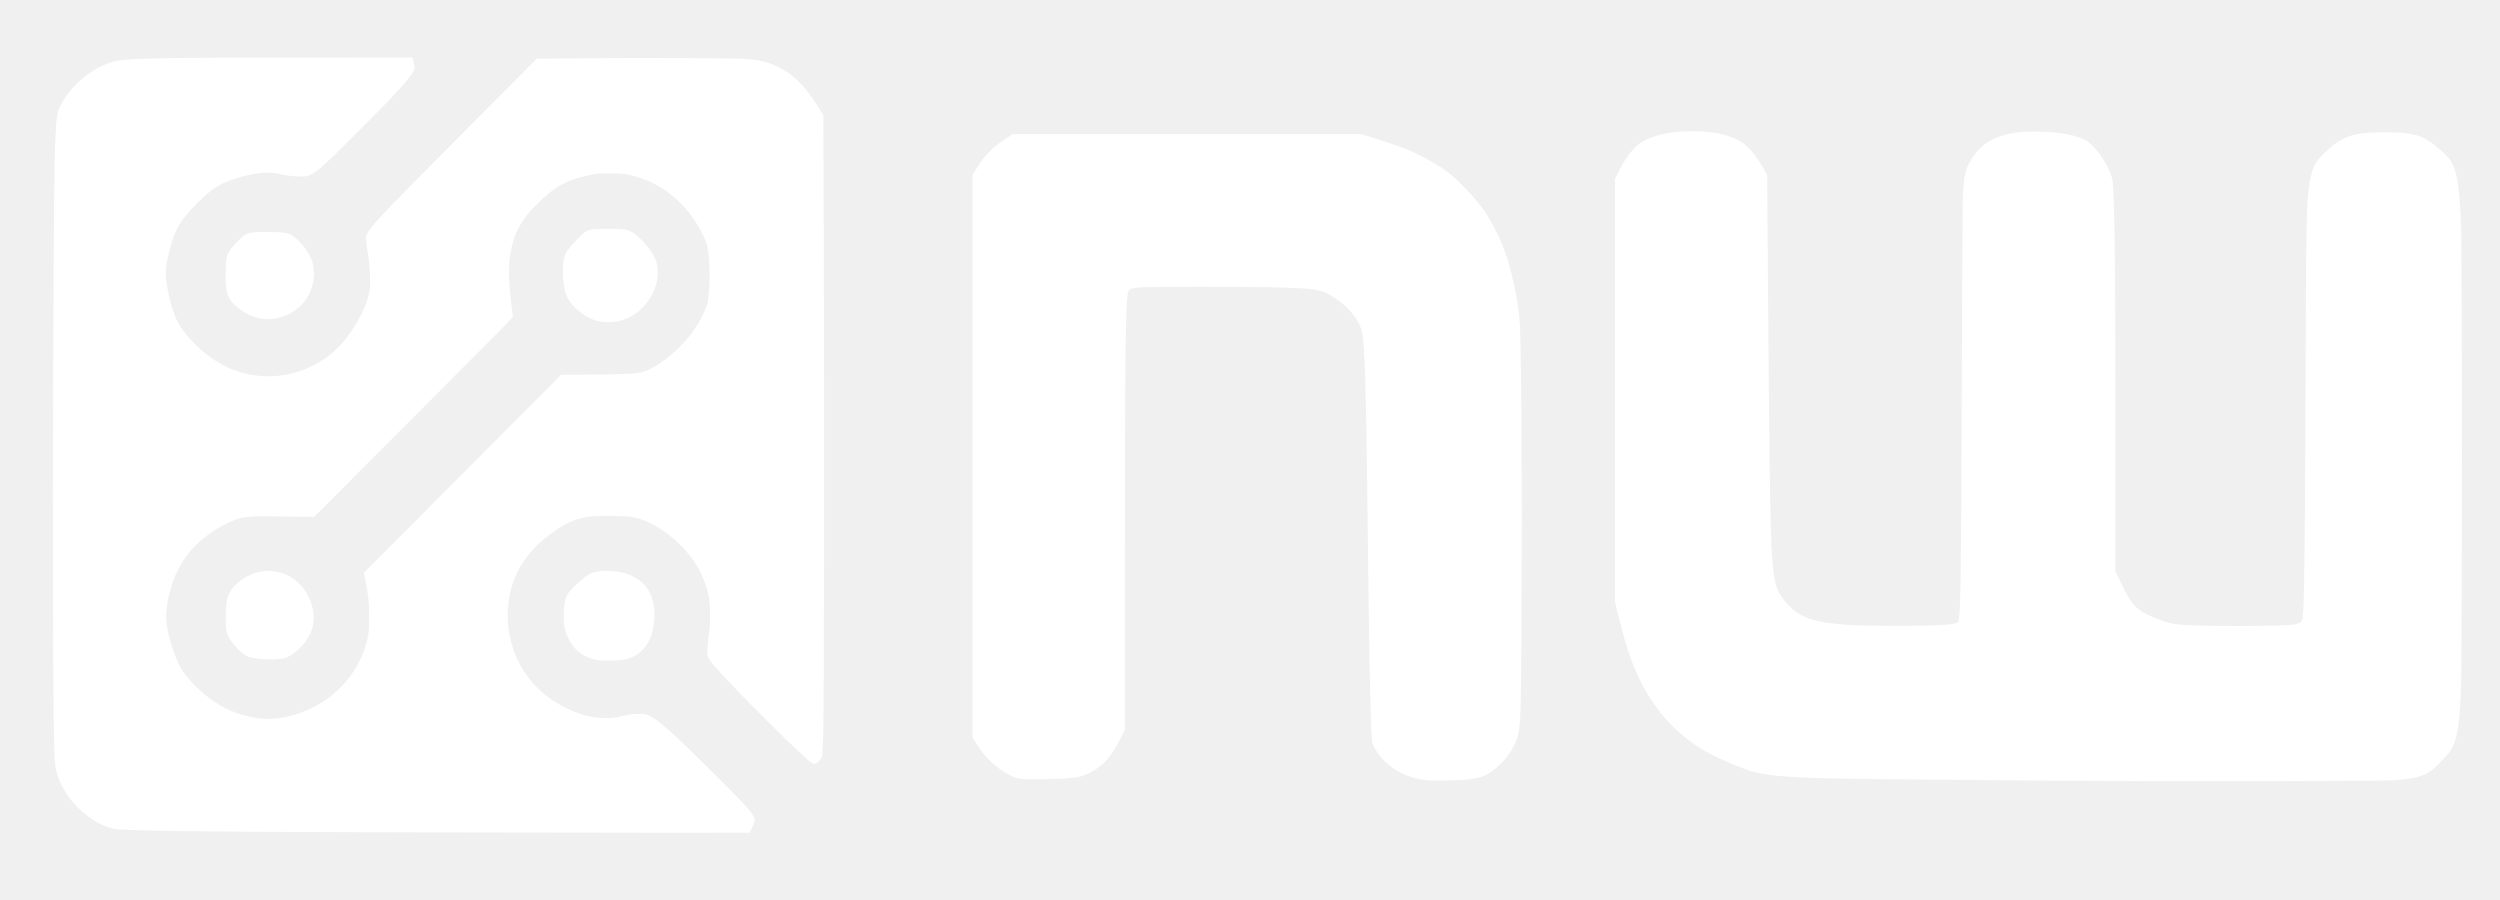
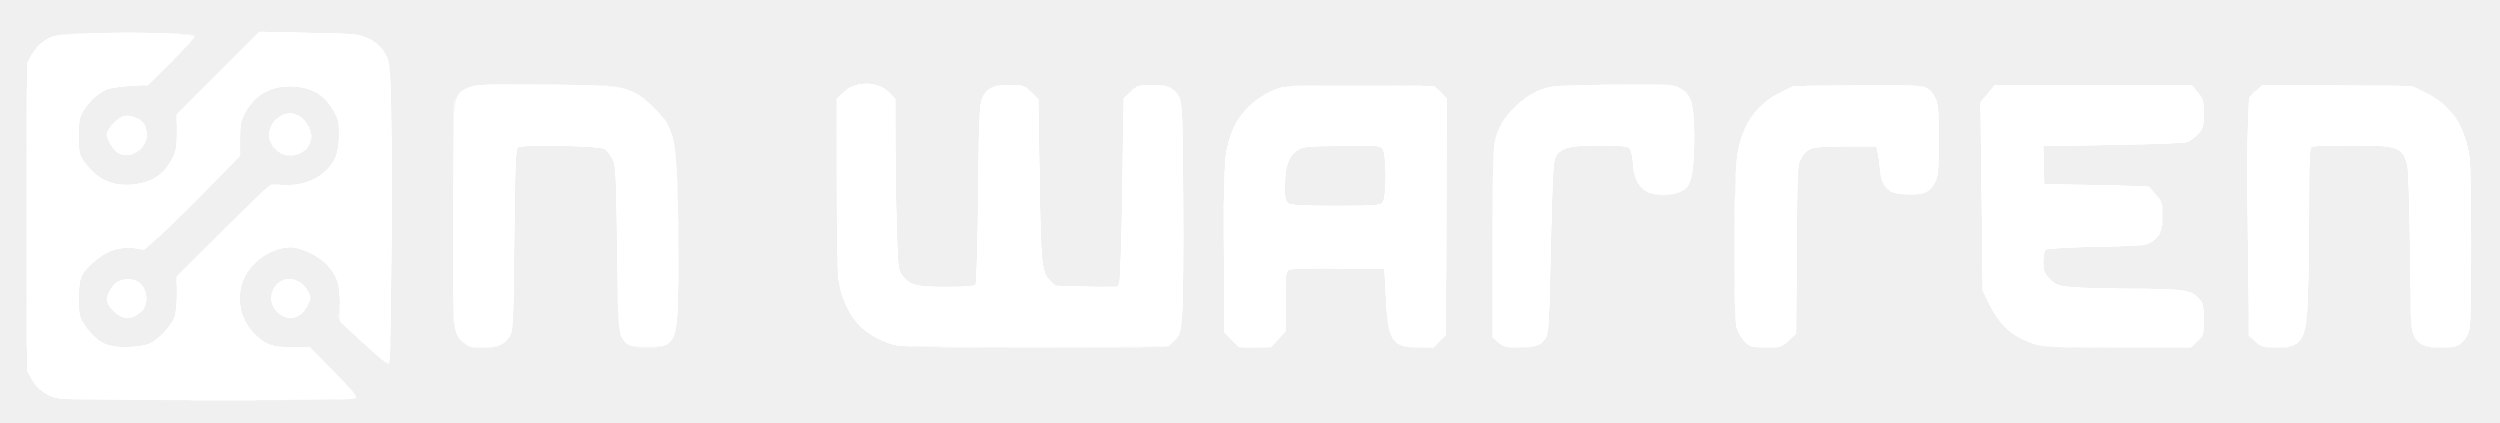
- <svg xmlns="http://www.w3.org/2000/svg" width="211.684mm" height="76.2mm" viewBox="0 0 211.684 76.2" version="1.1" id="svg8">
-   <defs id="defs2" />
-   <g id="layer1" transform="translate(0.0084748,-2.632141)">
-     <path style="fill:#ffffff;stroke-width:0.051" d="m 34.303,73.111 c -17.886,-0.047 -24.107,-0.129 -24.828,-0.326 -2.321,-0.636 -4.545,-3.124 -4.812,-5.386 -0.109,-0.924 -0.158,-4.591 -0.188,-14.021 -0.032,-10.181 0.052,-32.619 0.136,-36.576 0.053,-2.511 0.119,-3.773 0.23,-4.42 0.205,-1.196 1.603,-2.902 3.137,-3.829 0.869,-0.525 1.686,-0.791 2.667,-0.868 1.732,-0.136 4.892,-0.175 14.435,-0.177 l 9.827,-0.003 0.091,0.356 c 0.05,0.196 0.092,0.412 0.092,0.482 0.005,0.509 -1.022,1.673 -4.901,5.559 -2.931,2.936 -3.567,3.487 -4.2,3.639 -0.349,0.084 -1.335,0.031 -1.972,-0.105 -0.889,-0.191 -1.082,-0.212 -1.625,-0.179 -1.156,0.071 -2.734,0.494 -3.708,0.995 -0.613,0.315 -1.173,0.76 -2.008,1.597 -1.436,1.439 -1.851,2.15 -2.338,4.011 -0.257,0.982 -0.345,1.591 -0.31,2.162 0.065,1.08 0.56,2.998 0.996,3.857 0.25,0.493 0.77,1.171 1.347,1.757 1.713,1.739 3.5,2.634 5.648,2.828 1.13,0.102 2.222,-0.033 3.385,-0.419 1.619,-0.537 3.081,-1.609 4.057,-2.974 1.038,-1.451 1.646,-2.733 1.822,-3.843 0.099,-0.62 0.036,-2.074 -0.131,-3.062 -0.076,-0.447 -0.149,-0.967 -0.163,-1.156 -0.06,-0.821 -0.093,-0.784 8.665,-9.588 l 5.786,-5.817 3.982,-0.04 c 4.816,-0.049 12.864,-0.014 13.814,0.06 1.123,0.087 1.977,0.316 2.789,0.748 1.243,0.66 2.134,1.562 3.19,3.229 l 0.493,0.779 0.041,12.624 c 0.05,15.391 0.017,38.198 -0.058,40.081 -0.029,0.74 -0.068,1.434 -0.086,1.541 -0.039,0.233 -0.38,0.616 -0.596,0.671 -0.108,0.027 -0.184,0.006 -0.316,-0.088 -0.908,-0.646 -6.354,-6.069 -8.153,-8.119 -0.653,-0.744 -0.681,-0.818 -0.644,-1.674 0.016,-0.378 0.071,-0.894 0.121,-1.145 0.141,-0.709 0.128,-2.514 -0.023,-3.188 -0.382,-1.713 -1.103,-3.013 -2.372,-4.282 -1.297,-1.296 -2.766,-2.152 -4.11,-2.395 -0.594,-0.108 -2.98,-0.125 -3.646,-0.027 -1.223,0.18 -2.016,0.544 -3.338,1.531 -1.801,1.345 -2.903,2.972 -3.339,4.932 -0.352,1.583 -0.284,3.034 0.217,4.597 0.713,2.224 2.194,3.951 4.332,5.049 1.305,0.67 2.308,0.937 3.531,0.94 0.7,0.001 0.818,-0.012 1.448,-0.17 0.581,-0.146 0.779,-0.173 1.295,-0.176 0.564,-0.003 0.632,0.007 0.909,0.137 0.909,0.426 2.023,1.427 5.951,5.346 2.587,2.582 3.022,3.091 3.02,3.541 -5.08e-4,0.094 -0.095,0.356 -0.216,0.599 l -0.215,0.432 -7.772,0.004 c -4.275,0.002 -13.899,-0.013 -21.387,-0.032 z m -10.109,-9.772 c 0.854,-0.194 1.582,-0.445 2.235,-0.771 2.14,-1.07 3.718,-2.86 4.448,-5.044 0.312,-0.933 0.378,-1.391 0.375,-2.596 -0.003,-1.218 -0.064,-1.855 -0.285,-2.98 l -0.161,-0.821 8.353,-8.384 8.353,-8.384 2.032,-0.004 c 2.749,-0.005 4.254,-0.067 4.757,-0.198 1.209,-0.314 3.004,-1.686 4.135,-3.161 0.682,-0.89 1.249,-1.925 1.445,-2.637 0.146,-0.532 0.224,-1.868 0.181,-3.099 -0.052,-1.493 -0.15,-1.937 -0.639,-2.907 -0.508,-1.007 -1.079,-1.791 -1.899,-2.604 -0.958,-0.952 -2.094,-1.655 -3.321,-2.055 -0.956,-0.312 -1.452,-0.384 -2.626,-0.38 -0.902,0.003 -1.089,0.018 -1.665,0.14 -1.996,0.422 -2.944,0.956 -4.562,2.572 -1.233,1.231 -1.858,2.402 -2.129,3.991 -0.205,1.202 -0.185,2.38 0.075,4.399 0.07,0.542 0.127,1.02 0.127,1.061 1.01e-4,0.042 -3.789,3.866 -8.42,8.499 l -8.42,8.424 -2.515,-0.034 c -3.4,-0.046 -3.627,-0.019 -4.856,0.584 -2.352,1.153 -3.886,2.845 -4.64,5.115 -0.423,1.273 -0.596,2.568 -0.464,3.468 0.171,1.169 0.732,2.88 1.209,3.687 0.795,1.345 2.627,2.918 4.175,3.584 0.526,0.226 1.421,0.486 2.113,0.613 0.746,0.137 1.779,0.105 2.591,-0.079 z m -2.148,-4.906 c -0.629,-0.066 -0.977,-0.148 -1.215,-0.285 -0.639,-0.368 -1.399,-1.26 -1.62,-1.899 -0.14,-0.407 -0.14,-2.291 2.03e-4,-2.819 0.204,-0.768 0.588,-1.275 1.343,-1.774 1.134,-0.749 2.377,-0.884 3.606,-0.391 0.87,0.349 1.632,1.125 2.043,2.08 0.687,1.598 0.381,3.007 -0.924,4.256 -0.381,0.365 -0.78,0.629 -1.135,0.751 -0.303,0.105 -1.447,0.149 -2.097,0.08 z M 50.942,29.878 c -0.748,-0.114 -1.358,-0.412 -2.041,-0.995 -0.568,-0.484 -0.921,-1.027 -1.084,-1.667 -0.193,-0.757 -0.216,-2.204 -0.044,-2.818 0.11,-0.392 0.346,-0.721 1.019,-1.425 0.653,-0.682 0.866,-0.83 1.306,-0.91 0.386,-0.07 2.34,-0.071 2.77,-6.56e-4 0.474,0.077 0.86,0.305 1.367,0.809 1.155,1.148 1.576,2.092 1.437,3.226 -0.214,1.745 -1.532,3.275 -3.192,3.704 -0.403,0.104 -1.121,0.139 -1.539,0.075 z M 174.917,68.743 c -9.361,-0.063 -17.734,-0.148 -19.888,-0.202 -4.08,-0.101 -5.583,-0.245 -6.932,-0.664 -0.642,-0.199 -2.457,-0.972 -3.228,-1.374 -1.182,-0.616 -2.346,-1.471 -3.277,-2.405 -1.793,-1.799 -3.066,-4.064 -3.955,-7.037 -0.096,-0.321 -0.337,-1.228 -0.535,-2.015 L 136.741,53.615 V 35.68 17.745 l 0.398,-0.757 c 0.488,-0.93 0.772,-1.335 1.305,-1.865 0.334,-0.331 0.504,-0.455 0.892,-0.645 2.182,-1.072 6.489,-0.961 8.157,0.211 0.61,0.428 1.136,1.059 1.764,2.114 l 0.363,0.61 0.059,7.722 c 0.151,19.819 0.217,23.556 0.451,25.64 0.173,1.537 0.373,2.045 1.163,2.951 1.025,1.175 2.255,1.612 5.108,1.814 1.203,0.085 5.26,0.118 6.934,0.056 1.903,-0.07 2.421,-0.144 2.486,-0.355 0.185,-0.601 0.236,-4.291 0.284,-20.378 0.028,-9.381 0.065,-15.431 0.098,-15.951 0.09,-1.419 0.206,-1.908 0.632,-2.655 0.822,-1.44 2.006,-2.151 4.041,-2.426 0.236,-0.032 0.887,-0.058 1.448,-0.058 1.998,4.06e-4 3.747,0.331 4.439,0.839 0.818,0.6 1.794,2.069 2.064,3.104 0.208,0.8 0.281,6.265 0.281,21.21 l 5.1e-4,12.065 0.432,0.908 c 0.962,2.022 1.332,2.408 2.937,3.065 0.728,0.298 1.222,0.441 1.812,0.524 0.677,0.095 2.605,0.149 5.283,0.149 3.154,-5.08e-4 4.53,-0.052 4.923,-0.184 0.412,-0.139 0.455,-0.224 0.512,-1.033 0.106,-1.511 0.162,-6.681 0.205,-19.278 0.05,-14.406 0.071,-15.38 0.359,-17.094 0.195,-1.16 0.428,-1.655 1.086,-2.311 1.588,-1.583 2.48,-1.904 5.289,-1.905 2.023,-3.55e-4 2.912,0.187 3.815,0.802 0.457,0.312 1.393,1.139 1.598,1.414 0.653,0.874 0.855,1.981 1.021,5.606 0.094,2.037 0.092,36.896 -10e-4,39.116 -0.132,3.125 -0.287,4.23 -0.718,5.105 -0.155,0.315 -0.324,0.539 -0.75,0.994 -0.691,0.739 -0.938,0.963 -1.316,1.19 -0.576,0.347 -1.358,0.519 -2.917,0.643 -0.908,0.072 -19.147,0.098 -27.762,0.04 z m -54.344,-0.072 c -1.967,-0.282 -3.49,-1.313 -4.298,-2.909 -0.092,-0.181 -0.117,-0.358 -0.158,-1.118 -0.105,-1.941 -0.21,-7.71 -0.306,-16.65 -0.132,-12.39 -0.263,-16.613 -0.54,-17.441 -0.391,-1.167 -1.384,-2.244 -2.761,-2.996 -0.748,-0.408 -1.283,-0.489 -3.812,-0.574 -2.559,-0.086 -11.61,-0.09 -12.317,-0.005 -0.723,0.087 -0.797,0.123 -0.874,0.434 -0.213,0.86 -0.265,5.382 -0.268,23.037 l -0.002,13.988 -0.415,0.813 c -0.485,0.95 -0.894,1.548 -1.356,1.98 -0.602,0.563 -1.471,1.049 -2.117,1.183 -0.57,0.118 -1.82,0.19 -3.427,0.198 -1.735,0.008 -1.85,-0.012 -2.667,-0.479 -1.033,-0.589 -1.829,-1.356 -2.502,-2.408 l -0.419,-0.656 v -23.807 -23.807 l 0.356,-0.574 c 0.683,-1.099 1.256,-1.692 2.358,-2.436 l 0.683,-0.461 14.773,5.43e-4 14.773,5.44e-4 1.321,0.425 c 1.524,0.49 2.031,0.666 2.639,0.918 1.095,0.453 2.707,1.369 3.474,1.972 0.847,0.667 2.339,2.276 3,3.237 0.566,0.821 1.337,2.37 1.75,3.515 0.423,1.172 0.97,3.578 1.123,4.943 0.156,1.384 0.178,2.368 0.238,10.287 0.064,8.525 -0.002,22.79 -0.112,24.257 -0.08,1.056 -0.2,1.582 -0.502,2.19 -0.415,0.837 -1.066,1.611 -1.832,2.175 -0.613,0.451 -0.948,0.572 -1.981,0.715 -0.829,0.115 -3.165,0.147 -3.824,0.052 z M 50.508,58.513 c -1.144,-0.226 -1.93,-0.836 -2.412,-1.871 -0.296,-0.637 -0.384,-1.095 -0.375,-1.967 0.007,-0.812 0.115,-1.359 0.344,-1.748 0.259,-0.441 1.461,-1.52 1.937,-1.738 0.451,-0.207 1.302,-0.275 2.137,-0.171 0.612,0.077 0.961,0.179 1.478,0.433 1.17,0.574 1.792,1.701 1.792,3.25 0,0.597 -0.116,1.295 -0.298,1.795 -0.375,1.028 -1.068,1.679 -2.073,1.945 -0.519,0.138 -1.989,0.18 -2.531,0.073 z M 22.251,29.624 c -0.692,-0.079 -1.285,-0.327 -1.948,-0.813 -1.027,-0.753 -1.244,-1.335 -1.202,-3.22 0.027,-1.187 0.072,-1.382 0.432,-1.861 0.355,-0.472 1.022,-1.133 1.269,-1.258 0.338,-0.17 0.928,-0.224 2.144,-0.195 0.922,0.022 1.146,0.042 1.424,0.132 0.801,0.257 1.839,1.504 2.102,2.527 0.256,0.994 0.05,2.11 -0.557,3.024 -0.766,1.152 -2.253,1.827 -3.666,1.665 z" id="path33" />
+ <svg xmlns="http://www.w3.org/2000/svg" width="250.613mm" height="42.333mm" viewBox="0 0 250.613 42.333" version="1.1" id="svg8">
+   <defs id="defs2">
+     <filter style="color-interpolation-filters:sRGB;" id="filter57">
+       <feColorMatrix values="-1 0 0 0 1 0 -1 0 0 1 0 0 -1 0 1 -0.21 -0.72 -0.07 2 0 " result="fbSourceGraphic" id="feColorMatrix55" />
+       <feColorMatrix result="fbSourceGraphicAlpha" in="fbSourceGraphic" values="0 0 0 -1 0 0 0 0 -1 0 0 0 0 -1 0 0 0 0 1 0" id="feColorMatrix59" />
+       <feColorMatrix id="feColorMatrix61" values="-1 0 0 0 1 0 -1 0 0 1 0 0 -1 0 1 -0.21 -0.72 -0.07 2 0 " result="fbSourceGraphic" in="fbSourceGraphic" />
+       <feColorMatrix result="fbSourceGraphicAlpha" in="fbSourceGraphic" values="0 0 0 -1 0 0 0 0 -1 0 0 0 0 -1 0 0 0 0 1 0" id="feColorMatrix141" />
+       <feColorMatrix id="feColorMatrix143" values="-1 0 0 0 1 0 -1 0 0 1 0 0 -1 0 1 -0.21 -0.72 -0.07 2 0 " result="color2" in="fbSourceGraphic" />
+     </filter>
+     <filter style="color-interpolation-filters:sRGB;" id="filter147">
+       <feColorMatrix values="-1 0 0 0 1 0 -1 0 0 1 0 0 -1 0 1 -0.21 -0.72 -0.07 2 0 " result="color2" id="feColorMatrix145" />
+     </filter>
+     <filter style="color-interpolation-filters:sRGB;" id="filter151">
+       <feColorMatrix values="-1 0 0 0 1 0 -1 0 0 1 0 0 -1 0 1 -0.21 -0.72 -0.07 2 0 " result="color2" id="feColorMatrix149" />
+     </filter>
+     <filter style="color-interpolation-filters:sRGB;" id="filter155">
+       <feColorMatrix values="-1 0 0 0 1 0 -1 0 0 1 0 0 -1 0 1 -0.21 -0.72 -0.07 2 0 " result="color2" id="feColorMatrix153" />
+     </filter>
+     <filter style="color-interpolation-filters:sRGB;" id="filter159">
+       <feColorMatrix values="-1 0 0 0 1 0 -1 0 0 1 0 0 -1 0 1 -0.21 -0.72 -0.07 2 0 " result="color2" id="feColorMatrix157" />
+     </filter>
+     <filter style="color-interpolation-filters:sRGB;" id="filter163">
+       <feColorMatrix values="-1 0 0 0 1 0 -1 0 0 1 0 0 -1 0 1 -0.21 -0.72 -0.07 2 0 " result="color2" id="feColorMatrix161" />
+     </filter>
+     <filter style="color-interpolation-filters:sRGB;" id="filter167">
+       <feColorMatrix values="-1 0 0 0 1 0 -1 0 0 1 0 0 -1 0 1 -0.21 -0.72 -0.07 2 0 " result="color2" id="feColorMatrix165" />
+     </filter>
+     <filter style="color-interpolation-filters:sRGB;" id="filter171">
+       <feColorMatrix values="-1 0 0 0 1 0 -1 0 0 1 0 0 -1 0 1 -0.21 -0.72 -0.07 2 0 " result="color2" id="feColorMatrix169" />
+     </filter>
+     <filter style="color-interpolation-filters:sRGB;" id="filter175">
+       <feColorMatrix values="-1 0 0 0 1 0 -1 0 0 1 0 0 -1 0 1 -0.21 -0.72 -0.07 2 0 " result="color2" id="feColorMatrix173" />
+     </filter>
+     <filter style="color-interpolation-filters:sRGB;" id="filter179">
+       <feColorMatrix values="-1 0 0 0 1 0 -1 0 0 1 0 0 -1 0 1 -0.21 -0.72 -0.07 2 0 " result="color2" id="feColorMatrix177" />
+     </filter>
+     <filter style="color-interpolation-filters:sRGB;" id="filter183">
+       <feColorMatrix values="-1 0 0 0 1 0 -1 0 0 1 0 0 -1 0 1 -0.21 -0.72 -0.07 2 0 " result="color2" id="feColorMatrix181" />
+     </filter>
+     <filter style="color-interpolation-filters:sRGB;" id="filter187">
+       <feColorMatrix values="-1 0 0 0 1 0 -1 0 0 1 0 0 -1 0 1 -0.21 -0.72 -0.07 2 0 " result="color2" id="feColorMatrix185" />
+     </filter>
+     <filter style="color-interpolation-filters:sRGB;" id="filter191">
+       <feColorMatrix values="-1 0 0 0 1 0 -1 0 0 1 0 0 -1 0 1 -0.21 -0.72 -0.07 2 0 " result="color2" id="feColorMatrix189" />
+     </filter>
+   </defs>
+   <g id="layer1" transform="translate(37.6162,-89.86905)">
+     <path style="fill:#080808;stroke-width:0.212;filter:url(#filter57)" d="m -32.508,129.626 c -1.066,-0.498 -1.609,-1.022 -2.089,-2.016 -0.386,-0.799 -0.404,-1.512 -0.404,-16.004 0,-13.636 0.035,-15.24 0.348,-15.888 0.517,-1.072 1.134,-1.678 2.157,-2.122 0.834,-0.362 1.528,-0.398 7.673,-0.398 5.662,0 6.756,0.048 6.756,0.297 0,0.164 -1.072,1.352 -2.381,2.642 l -2.381,2.344 -1.767,0.004 c -2.319,0.005 -3.465,0.605 -4.655,2.438 -0.475,0.732 -0.55,1.075 -0.55,2.54 0,1.473 0.073,1.807 0.563,2.57 1.037,1.614 2.528,2.439 4.397,2.434 2.212,-0.006 3.875,-1.108 4.755,-3.149 0.31,-0.72 0.359,-1.191 0.247,-2.392 l -0.139,-1.496 4.077,-4.119 4.077,-4.119 5,0.002 c 4.493,0.002 5.095,0.044 5.932,0.414 1.116,0.494 1.716,1.104 2.17,2.206 0.298,0.724 0.338,2.552 0.338,15.617 0,12.139 -0.051,14.817 -0.282,14.906 -0.163,0.063 -1.286,-0.862 -2.662,-2.192 l -2.38,-2.301 0.148,-1.497 c 0.131,-1.327 0.088,-1.627 -0.376,-2.64 -0.607,-1.325 -1.708,-2.289 -3.186,-2.79 -1.298,-0.44 -1.602,-0.432 -3.055,0.079 -4.336,1.524 -4.656,7.325 -0.519,9.411 0.521,0.263 1.143,0.34 2.389,0.298 l 1.685,-0.058 2.453,2.453 c 1.424,1.424 2.392,2.552 2.308,2.689 -0.105,0.17 -4.29,0.231 -15.003,0.219 -13.649,-0.016 -14.921,-0.047 -15.645,-0.385 z m 9.951,-5.294 c 1.017,-0.524 1.985,-1.588 2.471,-2.714 0.313,-0.725 0.359,-1.189 0.245,-2.424 l -0.142,-1.527 4.743,-4.743 c 4.71,-4.71 4.747,-4.741 5.456,-4.578 2.266,0.523 4.694,-0.541 5.737,-2.513 0.714,-1.35 0.675,-3.757 -0.08,-4.909 -1.16,-1.771 -2.363,-2.434 -4.415,-2.434 -1.657,0 -2.343,0.265 -3.558,1.372 -1.105,1.007 -1.565,2.266 -1.484,4.064 l 0.068,1.521 -4.749,4.791 c -3.878,3.912 -4.829,4.768 -5.186,4.665 -1.209,-0.347 -1.679,-0.35 -2.69,-0.019 -1.364,0.446 -2.396,1.219 -3.11,2.33 -0.475,0.738 -0.55,1.086 -0.55,2.548 0,1.465 0.074,1.808 0.55,2.54 1.177,1.813 2.259,2.414 4.366,2.426 1.118,0.006 1.76,-0.103 2.328,-0.396 z m -3.688,-3.314 c -0.825,-0.875 -0.869,-1.207 -0.289,-2.16 1.088,-1.784 3.597,-1.14 3.597,0.923 0,0.742 -0.113,0.992 -0.651,1.445 -0.943,0.793 -1.775,0.728 -2.658,-0.208 z m 16.204,-16.161 c -1.313,-1.313 -0.34,-3.615 1.528,-3.615 1.269,0 2.449,1.62 2.039,2.798 -0.52,1.493 -2.449,1.934 -3.567,0.817 z m 18.748,19.181 c -0.557,-0.557 -0.728,-0.933 -0.839,-1.852 -0.077,-0.634 -0.11,-5.868 -0.073,-11.63 l 0.067,-10.477 0.487,-0.683 c 0.774,-1.085 1.419,-1.161 9.02,-1.07 6.575,0.079 6.832,0.098 8.062,0.589 0.918,0.367 1.637,0.878 2.593,1.843 0.728,0.735 1.324,1.454 1.324,1.598 6.35e-4,0.145 0.138,0.526 0.306,0.847 0.535,1.025 0.751,4.394 0.751,11.696 0,7.669 -0.112,8.716 -1.008,9.421 -0.701,0.551 -3.298,0.598 -4.048,0.073 -1.027,-0.719 -1.083,-1.201 -1.088,-9.438 -0.003,-4.224 -0.091,-8.052 -0.197,-8.507 -0.106,-0.455 -0.439,-1.074 -0.74,-1.376 -0.548,-0.548 -0.554,-0.549 -4.687,-0.614 -2.96,-0.047 -4.225,0.006 -4.441,0.185 -0.252,0.209 -0.302,1.724 -0.303,9.273 -0.001,8.376 -0.029,9.065 -0.387,9.608 -0.661,1.003 -1.094,1.2 -2.649,1.207 -1.362,0.006 -1.492,-0.035 -2.149,-0.693 z m 42.77,0.26 c -2.402,-0.789 -4.011,-2.495 -4.777,-5.067 -0.393,-1.32 -0.422,-2.04 -0.422,-10.399 v -8.981 l 0.582,-0.683 c 1.039,-1.218 3.614,-1.208 4.735,0.019 l 0.61,0.668 v 8.229 c 0,9.034 0.021,9.203 1.287,10.104 0.526,0.375 0.959,0.43 3.534,0.455 1.614,0.016 3.047,-0.041 3.185,-0.126 0.186,-0.115 0.25,-2.427 0.25,-9.006 0,-9.454 0.032,-9.773 1.063,-10.707 0.373,-0.338 0.765,-0.419 2.024,-0.419 1.48,0 1.596,0.036 2.253,0.692 l 0.693,0.692 0.106,8.516 c 0.111,8.899 0.112,8.91 1.093,9.827 0.461,0.431 0.726,0.468 3.631,0.505 1.724,0.022 3.219,-0.044 3.322,-0.147 0.103,-0.103 0.216,-4.353 0.251,-9.444 l 0.064,-9.257 0.692,-0.692 c 0.656,-0.656 0.772,-0.692 2.253,-0.692 1.264,0 1.65,0.081 2.028,0.423 1.074,0.972 1.059,0.795 1.059,12.7 0,12.1 0.025,11.833 -1.188,12.787 -0.557,0.438 -0.686,0.442 -13.815,0.429 -12.549,-0.013 -13.32,-0.035 -14.51,-0.426 z m 34.371,-0.313 -0.729,-0.752 -0.065,-7.847 c -0.069,-8.364 0.06,-10.331 0.809,-12.345 0.657,-1.764 2.356,-3.425 4.23,-4.135 1.364,-0.517 1.438,-0.521 8.582,-0.521 6.586,0 7.256,0.033 7.788,0.381 0.32,0.21 0.676,0.627 0.79,0.927 0.129,0.339 0.185,4.935 0.149,12.146 l -0.058,11.6 -0.622,0.649 c -0.579,0.604 -0.724,0.649 -2.122,0.649 -2.669,0 -3.136,-0.707 -3.288,-4.974 l -0.106,-2.963 -4.736,-0.057 c -3.315,-0.04 -4.823,0.015 -5.027,0.185 -0.222,0.185 -0.291,0.958 -0.291,3.27 v 3.028 l -0.713,0.756 c -0.693,0.735 -0.756,0.756 -2.287,0.756 -1.525,0 -1.596,-0.023 -2.303,-0.752 z m 15.209,-13.683 c 0.351,-0.351 0.351,-5.279 0,-5.63 -0.178,-0.178 -1.362,-0.254 -3.972,-0.254 -4.199,0 -4.838,0.172 -5.547,1.495 -0.46,0.857 -0.554,3.968 -0.133,4.39 0.36,0.36 9.292,0.36 9.652,0 z m 11.537,13.925 -0.594,-0.511 v -9.596 c 0,-9.034 0.025,-9.67 0.423,-10.861 0.576,-1.722 2.432,-3.626 4.233,-4.342 1.215,-0.483 1.533,-0.508 7.303,-0.581 5.486,-0.069 6.098,-0.042 6.755,0.304 1.292,0.68 1.5,1.402 1.5,5.214 0,4.479 -0.361,5.264 -2.554,5.554 -2.235,0.295 -3.585,-0.902 -3.585,-3.18 0,-0.731 -0.111,-1.414 -0.254,-1.556 -0.173,-0.173 -1.173,-0.254 -3.122,-0.253 -2.466,6.8e-4 -2.963,0.058 -3.542,0.412 -1.234,0.753 -1.221,0.657 -1.336,9.853 -0.078,6.247 -0.176,8.589 -0.372,8.932 -0.497,0.869 -1.113,1.122 -2.732,1.122 -1.311,0 -1.613,-0.073 -2.122,-0.511 z m 24.936,0.165 c -0.271,-0.19 -0.671,-0.738 -0.889,-1.217 -0.363,-0.799 -0.396,-1.508 -0.4,-8.553 -0.005,-8.003 0.142,-9.744 0.997,-11.791 0.769,-1.843 2.256,-3.208 4.396,-4.036 0.961,-0.372 1.635,-0.409 7.333,-0.409 5.975,0 6.297,0.02 6.742,0.423 0.954,0.863 1.059,1.368 1.059,5.08 0,3.713 -0.105,4.218 -1.059,5.08 -0.374,0.338 -0.754,0.421 -1.901,0.411 -2.337,-0.019 -2.944,-0.664 -3.02,-3.206 -0.023,-0.765 -0.153,-1.452 -0.299,-1.573 -0.158,-0.131 -1.456,-0.188 -3.324,-0.146 -2.932,0.066 -3.089,0.092 -3.629,0.598 -1.137,1.067 -1.162,1.284 -1.162,10.101 v 8.144 l -0.72,0.72 c -0.679,0.679 -0.802,0.72 -2.175,0.72 -1.004,0 -1.609,-0.107 -1.949,-0.346 z m 28.657,-0.056 c -2.275,-0.83 -3.436,-1.912 -4.512,-4.207 l -0.568,-1.212 -0.063,-9.464 -0.063,-9.464 0.735,-0.802 0.735,-0.802 h 9.749 9.749 l 0.683,0.683 c 0.639,0.639 0.683,0.777 0.683,2.162 0,1.279 -0.071,1.556 -0.52,2.039 -0.286,0.307 -0.758,0.668 -1.049,0.801 -0.347,0.159 -2.94,0.279 -7.514,0.348 l -6.985,0.106 v 1.905 1.905 l 5.255,0.106 5.255,0.106 0.724,0.791 c 0.677,0.739 0.724,0.883 0.717,2.223 -0.007,1.535 -0.207,1.971 -1.207,2.631 -0.524,0.345 -1.099,0.386 -5.464,0.387 -3.511,10e-4 -4.95,0.073 -5.133,0.255 -0.14,0.14 -0.254,0.704 -0.254,1.254 0,1.232 0.71,2.186 1.866,2.507 0.444,0.123 3.27,0.217 6.559,0.218 6.132,0.001 6.425,0.043 7.34,1.054 0.337,0.373 0.417,0.766 0.417,2.055 0,1.53 -0.028,1.619 -0.685,2.207 l -0.685,0.612 -7.352,-0.008 c -6.575,-0.007 -7.464,-0.048 -8.41,-0.394 z m 22.281,-0.216 -0.691,-0.618 -0.064,-11.183 c -0.035,-6.151 -0.008,-11.572 0.061,-12.048 0.093,-0.647 0.296,-0.994 0.805,-1.376 l 0.68,-0.51 h 7.197 c 7.059,0 7.222,0.01 8.519,0.502 1.446,0.549 2.993,1.779 3.755,2.987 0.268,0.425 0.688,1.487 0.933,2.36 0.419,1.494 0.445,2.09 0.445,10.121 0,8.286 -0.013,8.555 -0.442,9.25 -0.6,0.971 -0.983,1.134 -2.672,1.134 -1.652,0 -2.161,-0.256 -2.679,-1.348 -0.3,-0.633 -0.345,-1.781 -0.345,-8.866 0,-10.745 0.382,-10.098 -5.967,-10.103 -2.35,-0.002 -4.008,0.081 -4.084,0.204 -0.07,0.114 -0.121,3.89 -0.114,8.392 0.016,9.217 -0.096,10.354 -1.098,11.197 -0.531,0.447 -0.838,0.524 -2.085,0.524 -1.316,0 -1.531,-0.062 -2.153,-0.618 z M -9.829,121.154 c -0.75,-0.75 -0.828,-1.809 -0.193,-2.617 0.867,-1.102 2.461,-0.897 3.224,0.415 0.354,0.608 0.362,0.741 0.086,1.401 -0.625,1.495 -2.056,1.863 -3.118,0.801 z M -25.633,105.265 c -0.526,-0.22 -1.322,-1.391 -1.323,-1.945 -4.44e-4,-0.195 0.32,-0.696 0.712,-1.111 0.788,-0.836 1.457,-0.958 2.447,-0.446 0.698,0.361 0.862,0.701 0.862,1.787 0,1.312 -1.453,2.236 -2.697,1.715 z" id="path21" />
+     <path style="fill:#000000;fill-opacity:1;stroke-width:0.714;filter:url(#filter147)" d="m 22.347,150.895 c -4.199,-0.69 -7.922,-3.288 -10.155,-7.087 l -1.958,-3.331 V 82.263 24.049 l 1.786,-3.183 c 0.982,-1.75 3.152,-4.142 4.821,-5.314 2.998,-2.105 3.199,-2.139 16.431,-2.804 17.32,-0.87 40.345,-0.061 40.035,1.407 -0.119,0.561 -4.009,4.819 -8.646,9.461 l -8.43,8.441 -6.738,0.474 c -3.706,0.261 -7.626,0.811 -8.71,1.223 -3.21,1.22 -6.631,4.19 -8.839,7.671 -1.913,3.016 -2.068,3.777 -2.068,10.156 0,6.448 0.132,7.078 2.037,9.707 4.753,6.561 10.205,9.222 17.783,8.678 7.618,-0.547 12.505,-3.746 15.817,-10.353 1.21,-2.414 1.507,-4.318 1.507,-9.649 v -6.642 l 15.652,-15.64 15.652,-15.64 18.6,0.399 c 17.907,0.384 18.746,0.466 22.511,2.189 2.775,1.27 4.484,2.658 5.887,4.778 1.821,2.752 2.026,3.785 2.598,13.099 0.901,14.656 0.383,103.758 -0.608,104.749 -0.564,0.564 -3.237,-1.47 -9.643,-7.334 l -8.863,-8.114 -0.025,-6.737 c -0.028,-7.571 -0.888,-10.237 -4.7,-14.58 -2.949,-3.359 -9.948,-6.798 -13.846,-6.804 -7.917,-0.011 -16.396,6.344 -18.606,13.946 -2.007,6.903 -0.119,14.124 4.988,19.085 4.138,4.018 6.504,4.829 14.097,4.829 h 6.691 l 6.789,6.964 c 10.76,11.038 11.187,11.567 9.957,12.344 -1.203,0.76 -107.189,0.797 -111.803,0.038 z m 34.315,-20.679 c 3.303,-1.505 7.904,-6.321 9.355,-9.795 0.617,-1.476 1.002,-4.959 1.002,-9.061 v -6.662 l 17.382,-17.289 c 9.56,-9.509 17.837,-17.326 18.393,-17.371 0.556,-0.045 3.011,-0.016 5.455,0.064 5.598,0.184 10.552,-1.425 14.321,-4.651 4.331,-3.707 5.878,-7.481 5.878,-14.338 0,-5.16 -0.22,-6.065 -2.321,-9.568 -3.113,-5.189 -6.894,-7.75 -12.642,-8.563 -9.164,-1.295 -16.347,2.018 -20.427,9.422 -1.865,3.384 -2.088,4.468 -2.098,10.172 l -0.011,6.384 -11.429,11.755 c -6.286,6.465 -14.417,14.455 -18.07,17.754 l -6.641,6 -4.208,-0.476 c -5.514,-0.624 -10.471,1.118 -15.157,5.327 -4.942,4.439 -5.567,5.993 -5.567,13.856 0,6.306 0.131,6.896 2.23,10.066 2.486,3.753 5.937,6.669 8.973,7.58 3.771,1.132 12.512,0.792 15.582,-0.606 z" id="path67" transform="matrix(0.2645833,0,0,0.2645833,-37.6162,89.86905)" />
+     <path style="fill:#000000;fill-opacity:1;stroke-width:0.714;filter:url(#filter151)" d="m 175.694,129.74 c -4.054,-3.412 -4.045,-3.293 -3.877,-49.238 0.173,-47.34 -0.194,-44.252 5.606,-47.138 2.654,-1.32 4.237,-1.389 28.279,-1.229 32.513,0.217 33.83,0.511 42.755,9.545 7.341,7.431 7.911,10.563 8.373,45.991 0.415,31.84 -0.091,38.768 -3.048,41.725 -1.666,1.666 -2.283,1.794 -8.626,1.794 -6.547,0 -6.901,-0.081 -8.501,-1.941 -2.232,-2.595 -2.358,-4.28 -2.85,-37.967 -0.386,-26.412 -0.518,-28.679 -1.817,-31.226 -0.771,-1.511 -2.123,-3.159 -3.006,-3.662 -2.019,-1.152 -31.042,-1.695 -32.676,-0.61 -0.918,0.609 -1.127,5.592 -1.461,34.845 -0.348,30.447 -0.523,34.383 -1.619,36.443 -1.745,3.278 -4.53,4.476 -10.401,4.476 -4.288,0 -5.28,-0.252 -7.131,-1.809 z" id="path69" transform="matrix(0.2645833,0,0,0.2645833,-37.6162,89.86905)" />
+     <path style="fill:#000000;fill-opacity:1;stroke-width:0.714;filter:url(#filter155)" d="m 339.743,130.825 c -4.558,-0.781 -11.49,-4.601 -14.602,-8.045 -3.674,-4.067 -6.577,-10.74 -7.387,-16.985 -0.38,-2.925 -0.7,-19.504 -0.712,-36.842 l -0.022,-31.524 2.802,-2.531 c 4.835,-4.368 12.632,-4.235 17.161,0.294 l 2.18,2.18 0.067,17.624 c 0.037,9.693 0.28,24.272 0.54,32.398 0.428,13.376 0.612,14.965 1.948,16.786 2.824,3.85 5.288,4.509 16.867,4.51 7.611,7.1e-4 10.652,-0.244 11.071,-0.892 0.318,-0.491 0.755,-16 0.973,-34.464 0.338,-28.786 0.559,-33.947 1.551,-36.203 1.58,-3.595 4.339,-4.869 10.547,-4.869 4.877,0 5.166,0.098 7.861,2.679 l 2.798,2.679 0.456,28.571 c 0.542,33.962 0.827,36.907 3.87,39.951 l 2.192,2.192 11.762,0.252 11.762,0.252 0.65,-1.71 c 0.358,-0.94 0.888,-17.047 1.18,-35.793 l 0.53,-34.083 2.761,-2.494 c 2.604,-2.352 3.047,-2.494 7.794,-2.494 6.174,0 8.938,1.279 10.521,4.869 1.007,2.284 1.196,7.301 1.429,37.988 0.153,20.159 -0.039,38.858 -0.446,43.501 -0.677,7.725 -0.828,8.257 -2.927,10.357 l -2.213,2.213 -49.808,0.104 c -27.394,0.057 -51.315,-0.154 -53.156,-0.47 z" id="path71" transform="matrix(0.2645833,0,0,0.2645833,-37.6162,89.86905)" />
+     <path style="fill:#000000;fill-opacity:1;stroke-width:0.714;filter:url(#filter159)" d="m 466.629,128.657 -2.824,-2.892 0.04,-33.001 c 0.039,-31.779 0.099,-33.213 1.618,-38.716 2.599,-9.41 7.951,-15.645 17.021,-19.83 3.405,-1.571 3.955,-1.598 32.2,-1.598 h 28.736 l 2.335,2.335 2.335,2.335 -0.145,44.738 -0.145,44.738 -2.355,2.447 -2.355,2.447 -6.193,-0.235 c -5.337,-0.202 -6.441,-0.467 -7.982,-1.916 -2.381,-2.238 -3.281,-6.395 -3.889,-17.964 l -0.507,-9.641 -17.345,-0.191 c -11.147,-0.123 -17.847,0.077 -18.75,0.561 -1.307,0.699 -1.405,1.545 -1.405,12.037 v 11.285 l -2.747,2.976 -2.747,2.976 h -6.036 -6.036 z M 523.755,76.855 c 1.692,-1.692 1.64,-18.972 -0.062,-20.674 -1.042,-1.042 -2.926,-1.155 -15.663,-0.944 -13.289,0.221 -14.645,0.362 -16.494,1.715 -3.334,2.44 -4.598,5.908 -4.693,12.878 -0.072,5.287 0.11,6.332 1.255,7.168 1.044,0.763 5.005,0.979 17.938,0.979 14.137,0 16.765,-0.166 17.721,-1.122 z" id="path73" transform="matrix(0.2645833,0,0,0.2645833,-37.6162,89.86905)" />
+     <path style="fill:#000000;fill-opacity:1;stroke-width:0.714;filter:url(#filter163)" d="m 567.868,129.766 -2.276,-1.915 V 93.011 c 0,-20.267 0.299,-36.416 0.715,-38.61 1.045,-5.513 3.332,-9.55 7.848,-13.858 4.452,-4.246 8.301,-6.463 13.081,-7.535 1.757,-0.394 13.007,-0.769 25,-0.833 20.361,-0.109 21.96,-0.026 24.162,1.26 4.076,2.381 5.014,4.923 5.437,14.737 0.397,9.21 -0.594,19.498 -2.111,21.928 -1.399,2.24 -5.011,3.59 -9.597,3.587 -7.505,-0.005 -10.69,-3.343 -11.435,-11.982 -0.268,-3.109 -0.809,-5.116 -1.536,-5.694 -0.78,-0.621 -4.247,-0.893 -11.372,-0.893 -11.493,0 -14.786,0.947 -16.569,4.764 -0.697,1.493 -1.106,9.496 -1.562,30.593 -0.763,35.324 -0.888,36.82 -3.237,39.028 -1.548,1.455 -2.651,1.72 -8.033,1.931 -5.899,0.231 -6.363,0.14 -8.515,-1.671 z" id="path75" transform="matrix(0.2645833,0,0,0.2645833,-37.6162,89.86905)" />
+     <path style="fill:#000000;fill-opacity:1;stroke-width:0.714;filter:url(#filter167)" d="m 660.883,129.028 c -1.308,-1.386 -2.631,-3.717 -2.941,-5.179 -0.977,-4.6 -0.665,-59.874 0.369,-65.391 2.174,-11.606 7.413,-19.089 16.466,-23.517 l 4.744,-2.321 23.669,-0.222 c 26.876,-0.252 27.606,-0.14 29.957,4.598 1.205,2.429 1.373,4.38 1.373,15.981 0,11.51 -0.174,13.564 -1.346,15.924 -1.962,3.95 -4.559,5.034 -11.056,4.617 -4.87,-0.313 -5.535,-0.543 -7.312,-2.532 -1.477,-1.653 -2.06,-3.205 -2.383,-6.349 -0.236,-2.289 -0.664,-5.286 -0.951,-6.661 l -0.523,-2.5 H 699.13 c -13.146,0 -14.487,0.383 -16.916,4.828 -1.147,2.099 -1.285,5.285 -1.477,34.227 l -0.213,31.912 -2.825,2.552 c -2.752,2.486 -2.976,2.552 -8.632,2.552 -5.72,0 -5.842,-0.038 -8.184,-2.521 z" id="path77" transform="matrix(0.2645833,0,0,0.2645833,-37.6162,89.86905)" />
+     <path style="fill:#000000;fill-opacity:1;stroke-width:0.714;filter:url(#filter171)" d="m 770.474,130.178 c -7.856,-2.512 -12.85,-7.04 -16.949,-15.368 l -2.287,-4.645 -0.438,-35.656 -0.438,-35.656 2.7,-3.295 2.7,-3.295 h 37.354 37.354 l 2.203,2.781 c 2.022,2.553 2.203,3.225 2.203,8.19 0,5.198 -0.095,5.504 -2.426,7.836 -1.335,1.335 -3.344,2.626 -4.464,2.869 -1.121,0.243 -13.7,0.66 -27.954,0.926 l -25.917,0.484 0.202,7.207 0.202,7.207 19.763,0.358 c 10.87,0.197 19.882,0.519 20.028,0.714 0.146,0.196 1.297,1.572 2.558,3.059 2.1,2.476 2.293,3.12 2.293,7.645 0,5.911 -0.888,8.129 -4.032,10.073 -2.162,1.336 -3.89,1.491 -20.77,1.864 -10.391,0.229 -18.801,0.714 -19.305,1.112 -0.517,0.409 -0.893,2.33 -0.893,4.558 0,3.356 0.301,4.18 2.341,6.406 2.129,2.323 2.825,2.611 7.679,3.172 2.936,0.34 12.927,0.632 22.204,0.649 19.884,0.037 23.752,0.563 26.526,3.611 1.811,1.99 1.964,2.619 1.964,8.078 0,5.759 -0.064,5.982 -2.355,8.203 l -2.355,2.283 -27.823,-0.038 c -24.825,-0.034 -28.259,-0.178 -31.869,-1.332 z" id="path79" transform="matrix(0.2645833,0,0,0.2645833,-37.6162,89.86905)" />
+     <path style="fill:#000000;fill-opacity:1;stroke-width:0.714;filter:url(#filter175)" d="m 854.649,129.424 -2.42,-2.125 -0.52,-34.855 c -0.286,-19.17 -0.287,-39.509 -0.002,-45.196 l 0.519,-10.342 2.488,-2.359 2.488,-2.359 28.319,0.216 28.319,0.216 4.983,2.454 c 9.779,4.816 15.248,12.833 16.776,24.593 0.834,6.418 0.857,60.42 0.028,64.719 -0.421,2.182 -1.32,3.823 -2.837,5.179 -2.007,1.793 -2.734,1.985 -7.533,1.985 -7.797,0 -10.482,-1.701 -11.389,-7.217 -0.219,-1.334 -0.563,-15.283 -0.764,-30.997 -0.201,-15.714 -0.652,-29.571 -1.003,-30.793 -1.992,-6.934 -3.376,-7.421 -21.071,-7.421 -7.641,0 -14.402,0.195 -15.023,0.434 -1,0.384 -1.133,3.352 -1.156,25.893 -0.015,14.003 -0.304,29.511 -0.643,34.463 -0.93,13.586 -2.453,15.639 -11.608,15.639 -5.116,0 -5.712,-0.159 -7.951,-2.125 z" id="path81" transform="matrix(0.2645833,0,0,0.2645833,-37.6162,89.86905)" />
+     <path style="fill:#000000;fill-opacity:1;stroke-width:0.714;filter:url(#filter179)" d="M 44.754,57.951 C 43.103,56.988 40.591,52.766 40.591,50.954 c 0,-2.1 3.943,-6.359 6.385,-6.895 2.85,-0.626 7.027,1.262 7.906,3.574 1.355,3.563 0.859,6.053 -1.719,8.631 -2.53,2.53 -5.83,3.193 -8.409,1.688 z" id="path83" transform="matrix(0.2645833,0,0,0.2645833,-37.6162,89.86905)" />
+     <path style="fill:#000000;fill-opacity:1;stroke-width:0.714;filter:url(#filter183)" d="m 45.888,119.813 c -2.593,-1.122 -5.297,-4.314 -5.297,-6.253 0,-1.979 1.883,-5.319 3.726,-6.611 2.003,-1.403 6.206,-1.44 8.159,-0.072 3.707,2.596 3.938,9.206 0.409,11.691 -2.856,2.011 -4.537,2.31 -6.998,1.245 z" id="path85" transform="matrix(0.2645833,0,0,0.2645833,-37.6162,89.86905)" />
+     <path style="fill:#000000;fill-opacity:1;stroke-width:0.714;filter:url(#filter187)" d="m 107.161,119.634 c -4.024,-1.974 -5.419,-6.239 -3.348,-10.243 2.661,-5.146 9.815,-4.642 12.801,0.903 1.258,2.335 1.259,2.53 0.035,5.109 -2.089,4.403 -5.782,6.049 -9.488,4.231 z" id="path87" transform="matrix(0.2645833,0,0,0.2645833,-37.6162,89.86905)" />
+     <path style="fill:#000000;fill-opacity:1;stroke-width:0.714;filter:url(#filter191)" d="m 104.448,56.263 c -2.735,-2.735 -3.152,-5.529 -1.345,-9.023 1.173,-2.269 4.357,-4.262 6.807,-4.262 3.98,0 7.824,4.38 7.824,8.915 0,3.98 -3.116,6.799 -7.516,6.799 -2.847,0 -3.7,-0.359 -5.769,-2.429 z" id="path139" transform="matrix(0.2645833,0,0,0.2645833,-37.6162,89.86905)" />
  </g>
</svg>
